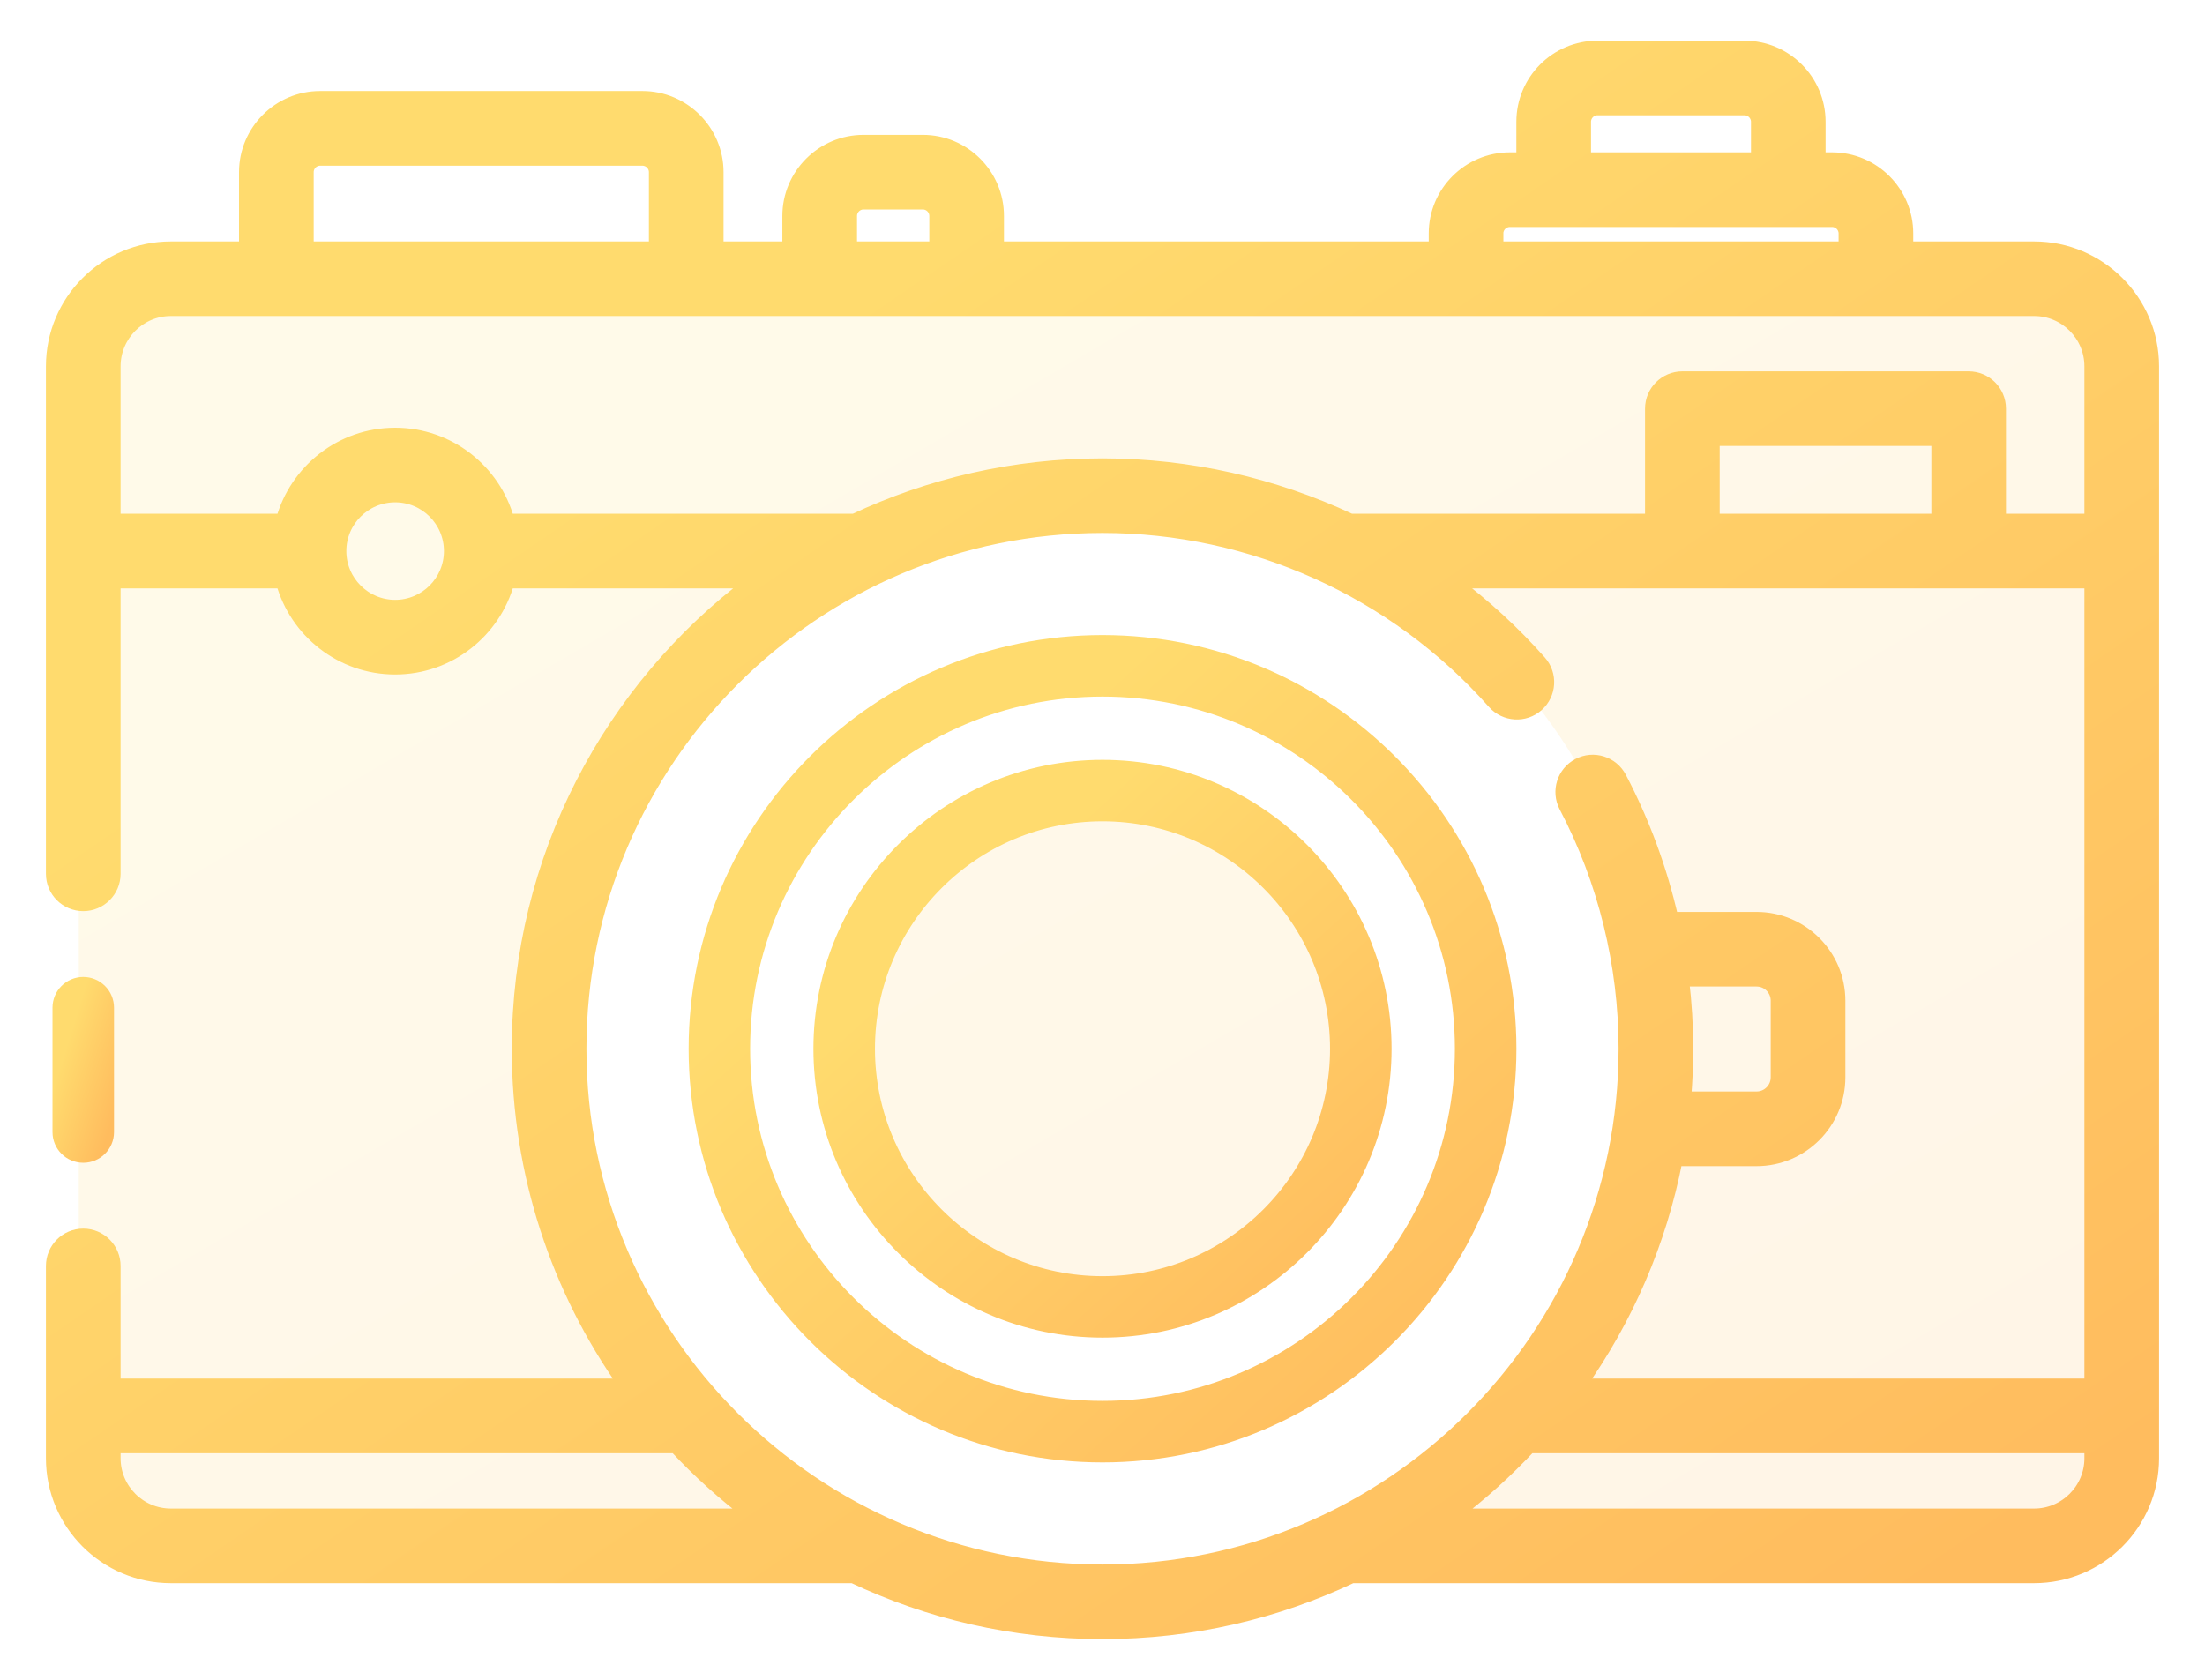
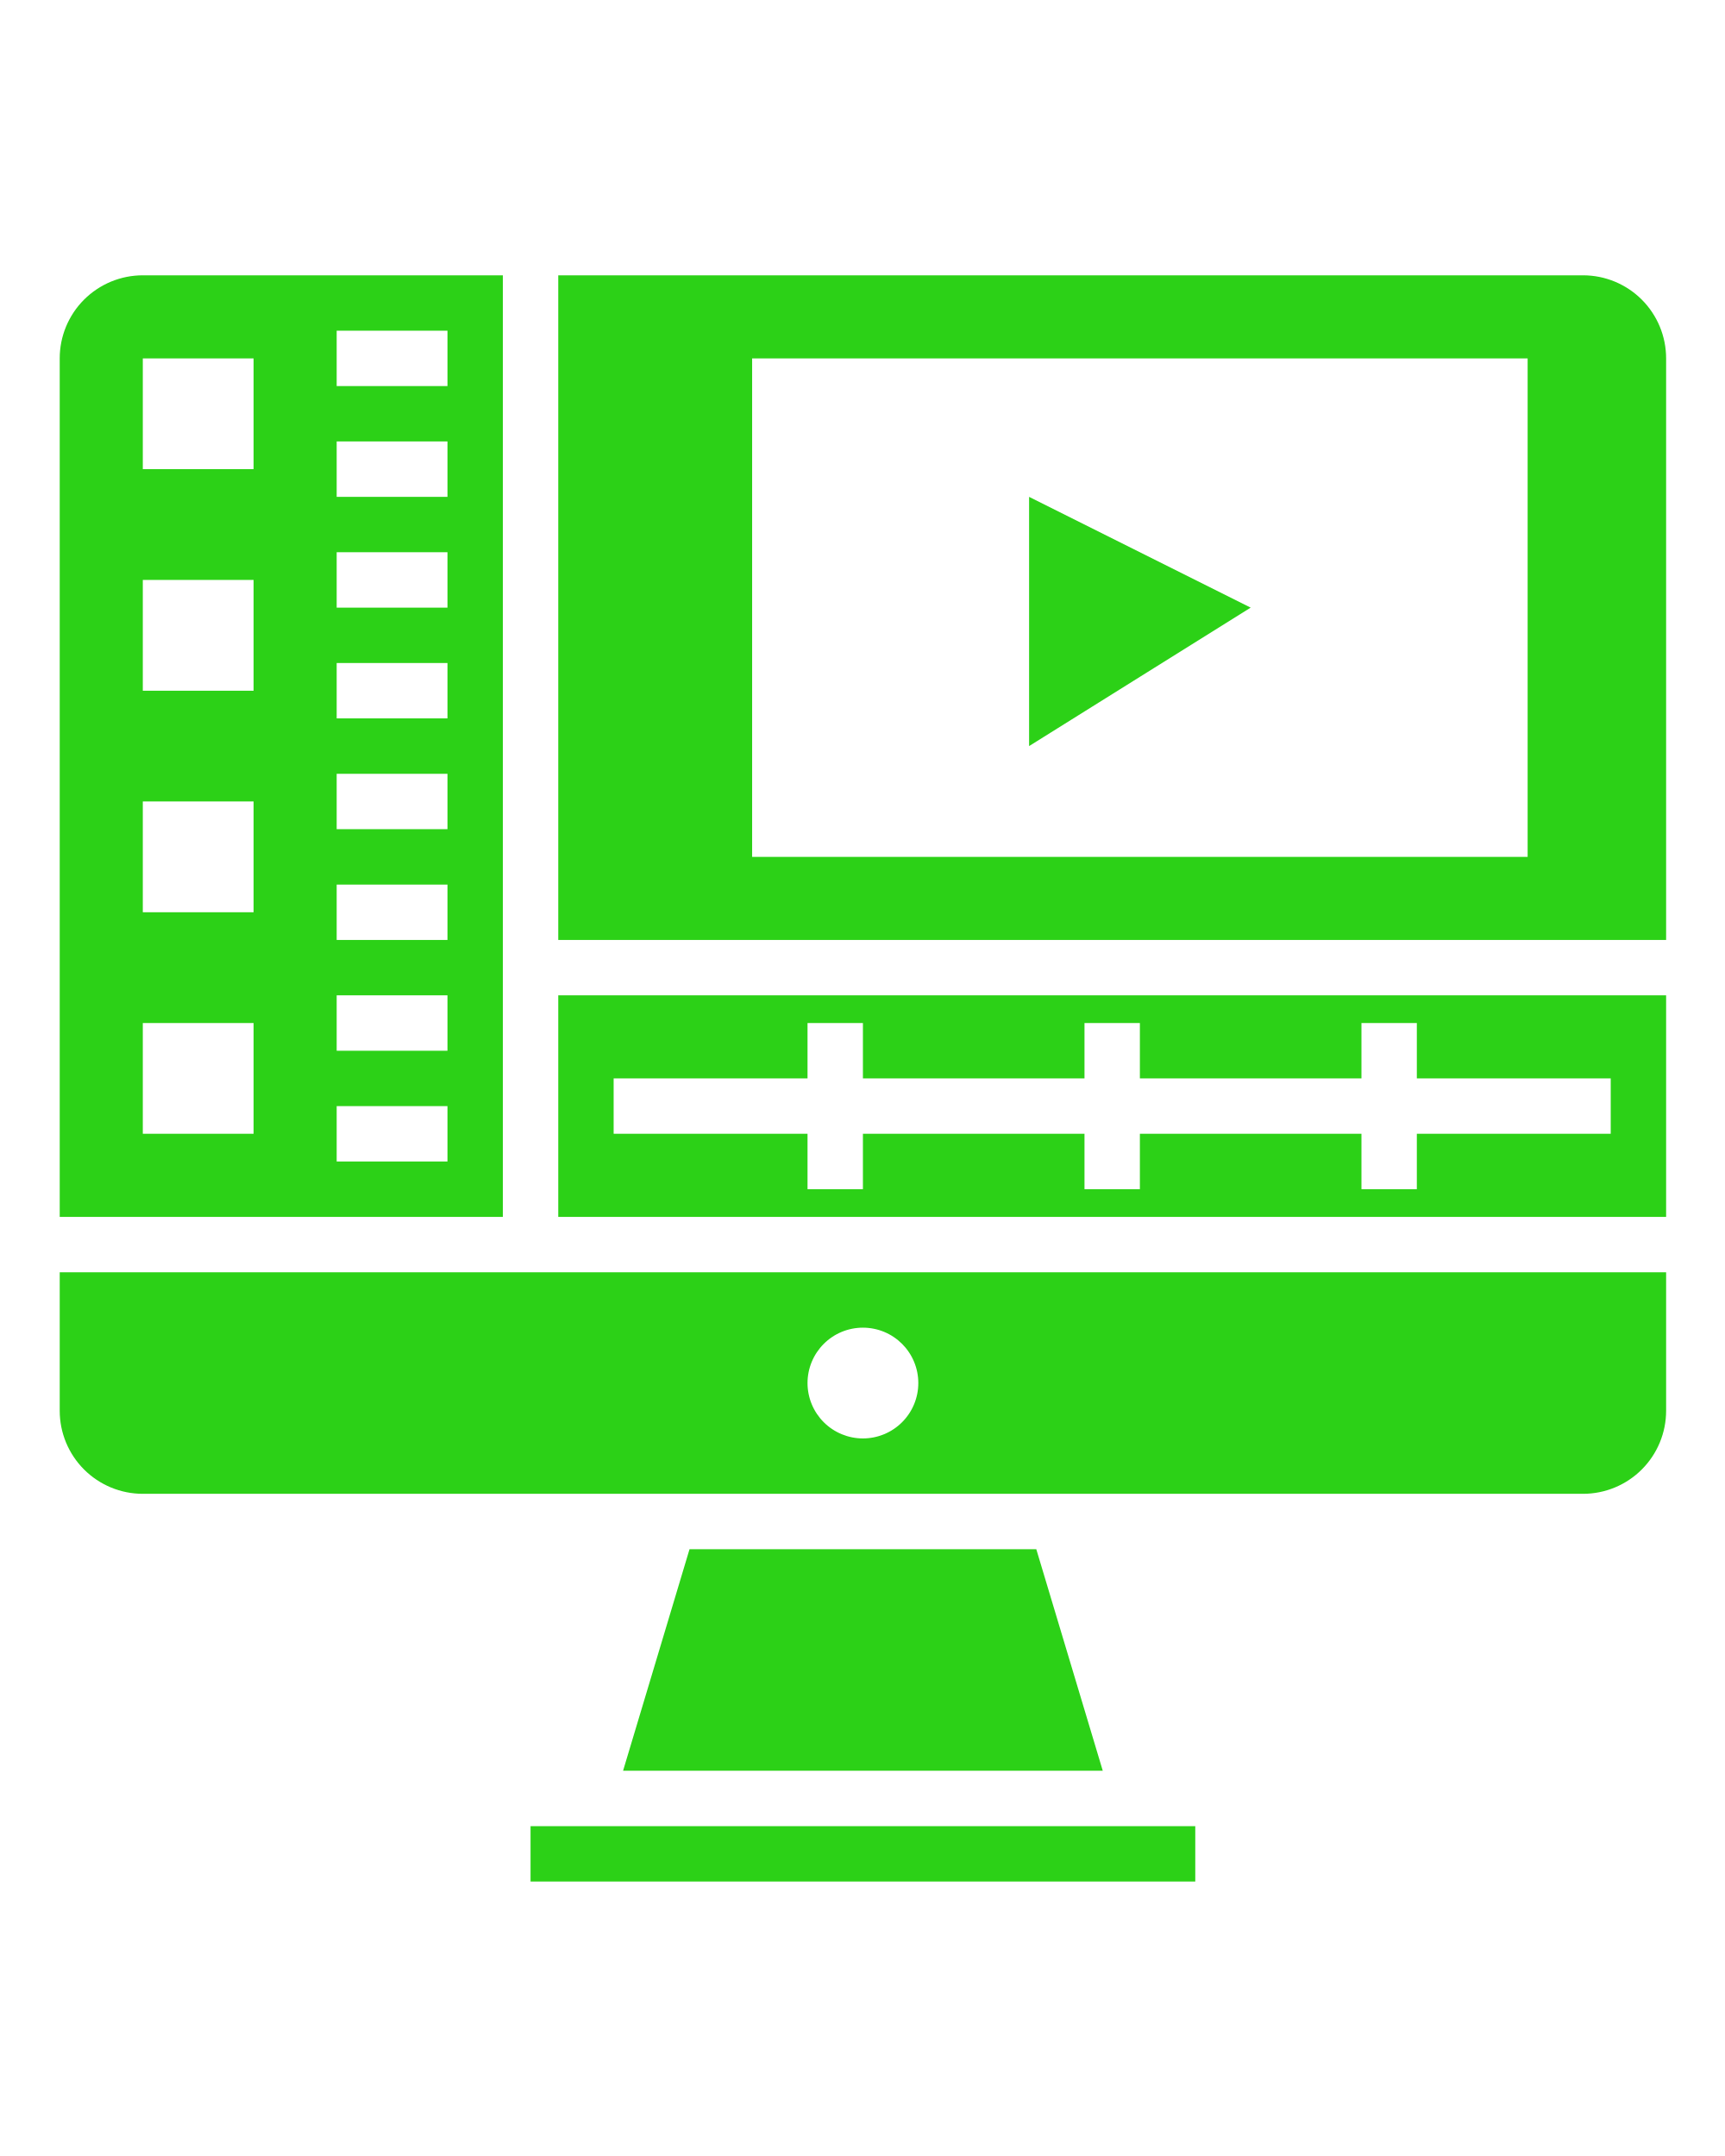
- <svg xmlns="http://www.w3.org/2000/svg" width="42" height="32" viewBox="0 0 42 32" fill="none">
-   <path opacity="0.15" fill-rule="evenodd" clip-rule="evenodd" d="M1.5 6.898C1.5 5.794 2.395 4.898 3.5 4.898H38.3C39.405 4.898 40.3 5.794 40.3 6.898V27.887C40.3 28.992 39.405 29.887 38.3 29.887H24.211C28.439 28.531 31.5 24.569 31.5 19.892C31.5 14.095 26.799 9.396 21 9.396C15.201 9.396 10.5 14.095 10.5 19.892C10.5 24.569 13.561 28.531 17.789 29.887H3.5C2.395 29.887 1.5 28.992 1.5 27.887V6.898ZM21 24.889C23.761 24.889 26 22.652 26 19.892C26 17.131 23.761 14.894 21 14.894C18.239 14.894 16 17.131 16 19.892C16 22.652 18.239 24.889 21 24.889Z" fill="url(#paint0_linear)" />
-   <path d="M2.047 21.566C2.047 21.82 1.84 22.026 1.586 22.026C1.331 22.026 1.125 21.82 1.125 21.566V19.197C1.125 18.942 1.331 18.736 1.586 18.736C1.84 18.736 2.047 18.942 2.047 19.197V21.566Z" fill="url(#paint1_linear)" stroke="url(#paint2_linear)" stroke-width="0.25" />
-   <path d="M38.745 4.724H36.318V4.447C36.318 3.665 35.681 3.027 34.897 3.027H34.648V2.32C34.648 1.537 34.011 0.9 33.228 0.9H30.428C29.645 0.9 29.008 1.537 29.008 2.32V3.027H28.759C27.976 3.027 27.339 3.664 27.339 4.447V4.724H18.998V4.114C18.998 3.331 18.361 2.694 17.578 2.694H16.448C15.665 2.694 15.027 3.331 15.027 4.114V4.724H13.657V3.279C13.657 2.497 13.019 1.859 12.236 1.859H6.098C5.315 1.859 4.678 2.497 4.678 3.279V4.724H3.255C2.012 4.724 1 5.735 1 6.978V16.646C1 16.97 1.262 17.232 1.586 17.232C1.909 17.232 2.172 16.97 2.172 16.646V11.084H5.379C5.637 12.028 6.502 12.724 7.527 12.724C8.552 12.724 9.416 12.028 9.674 11.084H14.328C11.625 13.115 9.873 16.346 9.873 19.978C9.873 22.363 10.628 24.575 11.912 26.387H2.172V24.116C2.172 23.793 1.909 23.53 1.586 23.53C1.262 23.53 1 23.793 1 24.116V27.78C1 29.023 2.012 30.034 3.255 30.034H16.249C17.691 30.717 19.301 31.1 21 31.1C22.699 31.1 24.31 30.717 25.752 30.033C25.757 30.033 25.761 30.034 25.766 30.034H38.745C39.988 30.034 41 29.023 41 27.78V6.978C41 5.735 39.988 4.724 38.745 4.724ZM30.18 2.32C30.18 2.183 30.291 2.071 30.429 2.071H33.228C33.365 2.071 33.477 2.183 33.477 2.32V3.027H30.18V2.32H30.18ZM28.51 4.447C28.51 4.31 28.622 4.199 28.759 4.199H34.897C35.034 4.199 35.146 4.31 35.146 4.447V4.724H28.511V4.447H28.51ZM16.199 4.114C16.199 3.977 16.311 3.865 16.448 3.865H17.578C17.715 3.865 17.826 3.977 17.826 4.114V4.724H16.199V4.114ZM5.85 3.279C5.85 3.142 5.961 3.031 6.098 3.031H12.236C12.373 3.031 12.485 3.142 12.485 3.279V4.724H5.85V3.279ZM7.527 11.552C6.945 11.552 6.472 11.079 6.472 10.498C6.472 9.917 6.945 9.444 7.527 9.444C8.108 9.444 8.581 9.917 8.581 10.498C8.581 11.079 8.108 11.552 7.527 11.552ZM9.674 9.912C9.416 8.969 8.552 8.273 7.527 8.273C6.501 8.273 5.637 8.969 5.379 9.912H2.172V6.978C2.172 6.381 2.658 5.895 3.255 5.895H38.745C39.342 5.895 39.828 6.381 39.828 6.978V9.912H38.084V7.784C38.084 7.461 37.822 7.199 37.498 7.199H32.045C31.722 7.199 31.459 7.461 31.459 7.784V9.912H25.727C24.263 9.226 22.651 8.857 21 8.857C19.31 8.857 17.707 9.236 16.271 9.912H9.674ZM32.631 9.912V8.37H36.913V9.912H32.631ZM3.255 28.863C2.658 28.863 2.172 28.377 2.172 27.78V27.559H12.867C13.31 28.034 13.794 28.471 14.314 28.863H3.255ZM11.045 19.979C11.045 14.492 15.511 10.028 21 10.028C23.847 10.028 26.564 11.251 28.454 13.384C28.669 13.626 29.039 13.649 29.281 13.434C29.523 13.219 29.546 12.849 29.331 12.607C28.828 12.04 28.273 11.531 27.676 11.084H39.828V26.387H30.088C30.983 25.123 31.62 23.665 31.925 22.09H33.458C34.322 22.09 35.025 21.387 35.025 20.523V19.064C35.025 18.2 34.322 17.497 33.458 17.497H31.845C31.632 16.565 31.301 15.661 30.857 14.816C30.706 14.53 30.352 14.419 30.066 14.57C29.779 14.72 29.669 15.074 29.819 15.361C30.562 16.775 30.955 18.372 30.955 19.979C30.955 25.465 26.489 29.929 21 29.929C15.511 29.929 11.045 25.465 11.045 19.979ZM32.048 18.668H33.458C33.676 18.668 33.853 18.845 33.853 19.063V20.523C33.853 20.741 33.676 20.918 33.458 20.918H32.087C32.113 20.608 32.127 20.295 32.127 19.978C32.127 19.54 32.1 19.102 32.048 18.668ZM38.745 28.863H27.686C28.206 28.471 28.69 28.034 29.134 27.559H39.828V27.78C39.828 28.377 39.342 28.863 38.745 28.863Z" fill="url(#paint3_linear)" stroke="url(#paint4_linear)" stroke-width="0.25" />
-   <path d="M13.242 19.979C13.242 15.702 16.722 12.223 21 12.223C25.278 12.223 28.759 15.702 28.759 19.979C28.759 24.255 25.278 27.734 21 27.734C16.722 27.734 13.242 24.255 13.242 19.979ZM14.163 19.979C14.163 23.747 17.23 26.812 21 26.812C24.77 26.812 27.837 23.747 27.837 19.979C27.837 16.21 24.77 13.145 21 13.145C17.23 13.145 14.163 16.21 14.163 19.979Z" fill="url(#paint5_linear)" stroke="url(#paint6_linear)" stroke-width="0.25" />
-   <path d="M15.619 19.979C15.619 17.013 18.033 14.6 21 14.6C23.967 14.6 26.381 17.013 26.381 19.979C26.381 22.944 23.967 25.357 21 25.357C18.033 25.357 15.619 22.944 15.619 19.979ZM16.541 19.979C16.541 22.436 18.541 24.436 21 24.436C23.459 24.436 25.459 22.436 25.459 19.979C25.459 17.52 23.459 15.521 21 15.521C18.541 15.521 16.541 17.52 16.541 19.979Z" fill="url(#paint7_linear)" stroke="url(#paint8_linear)" stroke-width="0.25" />
+ <svg xmlns="http://www.w3.org/2000/svg" width="800" zoomAndPan="magnify" viewBox="0 0 600 750" height="1000" preserveAspectRatio="xMidYMid meet" version="1.0">
  <defs>
-     <linearGradient id="paint0_linear" x1="3.699" y1="4.898" x2="22.569" y2="37.252" gradientUnits="userSpaceOnUse">
-       <stop offset="0.259" stop-color="#FFDB6E" />
-       <stop offset="1" stop-color="#FFBC5E" />
-     </linearGradient>
-     <linearGradient id="paint1_linear" x1="1.177" y1="18.736" x2="2.789" y2="19.235" gradientUnits="userSpaceOnUse">
-       <stop offset="0.259" stop-color="#FFDB6E" />
-       <stop offset="1" stop-color="#FFBC5E" />
-     </linearGradient>
-     <linearGradient id="paint2_linear" x1="1.177" y1="18.736" x2="2.789" y2="19.235" gradientUnits="userSpaceOnUse">
-       <stop offset="0.259" stop-color="#FFDB6E" />
-       <stop offset="1" stop-color="#FFBC5E" />
-     </linearGradient>
-     <linearGradient id="paint3_linear" x1="3.267" y1="0.9" x2="27.682" y2="36.609" gradientUnits="userSpaceOnUse">
-       <stop offset="0.259" stop-color="#FFDB6E" />
-       <stop offset="1" stop-color="#FFBC5E" />
-     </linearGradient>
-     <linearGradient id="paint4_linear" x1="3.267" y1="0.9" x2="27.682" y2="36.609" gradientUnits="userSpaceOnUse">
-       <stop offset="0.259" stop-color="#FFDB6E" />
-       <stop offset="1" stop-color="#FFBC5E" />
-     </linearGradient>
-     <linearGradient id="paint5_linear" x1="14.121" y1="12.223" x2="27.511" y2="27.015" gradientUnits="userSpaceOnUse">
-       <stop offset="0.259" stop-color="#FFDB6E" />
-       <stop offset="1" stop-color="#FFBC5E" />
-     </linearGradient>
-     <linearGradient id="paint6_linear" x1="14.121" y1="12.223" x2="27.511" y2="27.015" gradientUnits="userSpaceOnUse">
-       <stop offset="0.259" stop-color="#FFDB6E" />
-       <stop offset="1" stop-color="#FFBC5E" />
-     </linearGradient>
-     <linearGradient id="paint7_linear" x1="16.229" y1="14.6" x2="25.516" y2="24.859" gradientUnits="userSpaceOnUse">
-       <stop offset="0.259" stop-color="#FFDB6E" />
-       <stop offset="1" stop-color="#FFBC5E" />
-     </linearGradient>
-     <linearGradient id="paint8_linear" x1="16.229" y1="14.6" x2="25.516" y2="24.859" gradientUnits="userSpaceOnUse">
-       <stop offset="0.259" stop-color="#FFDB6E" />
-       <stop offset="1" stop-color="#FFBC5E" />
-     </linearGradient>
+     <clipPath id="d7e85521f6">
+       <path d="M 20.77 95.77 L 175 95.77 L 175 424 L 20.77 424 Z M 20.77 95.77 " clip-rule="nonzero" />
+     </clipPath>
+     <clipPath id="990c1711e5">
+       <path d="M 184 635 L 416 635 L 416 654.52 L 184 654.52 Z M 184 635 " clip-rule="nonzero" />
+     </clipPath>
+     <clipPath id="b5acd3b83d">
+       <path d="M 20.77 442 L 579.52 442 L 579.52 520 L 20.77 520 Z M 20.77 442 " clip-rule="nonzero" />
+     </clipPath>
+     <clipPath id="61e642b242">
+       <path d="M 194 95.77 L 579.52 95.77 L 579.52 327 L 194 327 Z M 194 95.77 " clip-rule="nonzero" />
+     </clipPath>
+     <clipPath id="f40eb40ddf">
+       <path d="M 194 346 L 579.52 346 L 579.52 424 L 194 424 Z M 194 346 " clip-rule="nonzero" />
+     </clipPath>
  </defs>
+   <path fill="#2cd117" d="M 239.836 538.914 L 216.719 615.984 L 383.57 615.984 L 360.449 538.914 Z M 239.836 538.914 " fill-opacity="1" fill-rule="nonzero" />
+   <g clip-path="url(#d7e85521f6)">
+     <path fill="#2cd117" d="M 174.906 95.77 L 49.672 95.77 C 48.723 95.77 47.781 95.816 46.836 95.91 C 45.895 96 44.961 96.141 44.031 96.324 C 43.102 96.508 42.188 96.738 41.281 97.016 C 40.375 97.289 39.484 97.605 38.609 97.969 C 37.734 98.332 36.883 98.734 36.047 99.184 C 35.211 99.629 34.402 100.113 33.613 100.641 C 32.828 101.164 32.066 101.73 31.336 102.328 C 30.605 102.93 29.902 103.566 29.234 104.234 C 28.566 104.902 27.93 105.605 27.328 106.336 C 26.73 107.066 26.164 107.828 25.641 108.613 C 25.113 109.402 24.629 110.211 24.184 111.047 C 23.734 111.883 23.332 112.734 22.969 113.609 C 22.605 114.484 22.289 115.375 22.016 116.281 C 21.738 117.188 21.508 118.105 21.324 119.031 C 21.141 119.961 21 120.895 20.91 121.836 C 20.816 122.781 20.77 123.723 20.77 124.672 L 20.77 423.312 L 174.906 423.312 Z M 88.203 394.41 L 49.672 394.41 L 49.672 355.879 L 88.203 355.879 Z M 88.203 317.344 L 49.672 317.344 L 49.672 278.809 L 88.203 278.809 Z M 88.203 240.273 L 49.672 240.273 L 49.672 201.738 L 88.203 201.738 Z M 88.203 163.203 L 49.672 163.203 L 49.672 124.672 L 88.203 124.672 Z M 155.641 404.047 L 117.105 404.047 L 117.105 384.777 L 155.641 384.777 Z M 155.641 365.512 L 117.105 365.512 L 117.105 346.242 L 155.641 346.242 Z M 155.641 326.977 L 117.105 326.977 L 117.105 307.711 L 155.641 307.711 Z M 155.641 288.441 L 117.105 288.441 L 117.105 269.176 L 155.641 269.176 Z M 155.641 249.906 L 117.105 249.906 L 117.105 230.641 L 155.641 230.641 Z M 155.641 211.371 L 117.105 211.371 L 117.105 192.105 L 155.641 192.105 Z M 155.641 172.84 L 117.105 172.84 L 117.105 153.57 L 155.641 153.57 Z M 155.641 134.305 L 117.105 134.305 L 117.105 115.035 L 155.641 115.035 Z M 155.641 134.305 " fill-opacity="1" fill-rule="nonzero" />
+   </g>
+   <g clip-path="url(#990c1711e5)">
+     <path fill="#2cd117" d="M 184.539 635.254 L 415.746 635.254 L 415.746 654.52 L 184.539 654.52 Z M 184.539 635.254 " fill-opacity="1" fill-rule="nonzero" />
+   </g>
+   <g clip-path="url(#b5acd3b83d)">
+     <path fill="#2cd117" d="M 20.77 490.746 C 20.77 491.695 20.816 492.637 20.91 493.582 C 21 494.523 21.141 495.457 21.324 496.387 C 21.508 497.312 21.738 498.23 22.016 499.137 C 22.289 500.043 22.605 500.934 22.969 501.809 C 23.332 502.684 23.734 503.535 24.184 504.371 C 24.629 505.207 25.113 506.016 25.641 506.805 C 26.164 507.59 26.73 508.352 27.328 509.082 C 27.93 509.812 28.566 510.516 29.234 511.184 C 29.902 511.852 30.605 512.488 31.336 513.09 C 32.066 513.688 32.828 514.254 33.613 514.777 C 34.402 515.305 35.211 515.789 36.047 516.234 C 36.883 516.684 37.734 517.086 38.609 517.449 C 39.484 517.812 40.375 518.129 41.281 518.402 C 42.188 518.68 43.102 518.91 44.031 519.094 C 44.961 519.277 45.895 519.418 46.836 519.508 C 47.781 519.602 48.723 519.648 49.672 519.648 L 550.617 519.648 C 551.566 519.648 552.508 519.602 553.449 519.508 C 554.395 519.418 555.328 519.277 556.258 519.094 C 557.184 518.91 558.102 518.68 559.008 518.402 C 559.914 518.129 560.805 517.812 561.68 517.449 C 562.551 517.086 563.406 516.684 564.242 516.234 C 565.078 515.789 565.887 515.305 566.676 514.777 C 567.461 514.254 568.223 513.688 568.953 513.09 C 569.684 512.488 570.387 511.852 571.055 511.184 C 571.723 510.516 572.359 509.812 572.957 509.082 C 573.559 508.352 574.121 507.59 574.648 506.805 C 575.176 506.016 575.66 505.207 576.105 504.371 C 576.555 503.535 576.957 502.684 577.32 501.809 C 577.68 500.934 578 500.043 578.273 499.137 C 578.551 498.23 578.777 497.312 578.965 496.387 C 579.148 495.457 579.289 494.523 579.379 493.582 C 579.473 492.637 579.52 491.695 579.52 490.746 L 579.52 442.578 L 20.77 442.578 Z M 300.145 461.848 C 300.773 461.848 301.406 461.879 302.031 461.941 C 302.66 462 303.285 462.094 303.902 462.219 C 304.523 462.34 305.133 462.492 305.738 462.676 C 306.34 462.859 306.934 463.07 307.516 463.312 C 308.102 463.555 308.672 463.824 309.227 464.121 C 309.785 464.418 310.324 464.742 310.848 465.094 C 311.375 465.445 311.879 465.82 312.367 466.219 C 312.855 466.621 313.32 467.043 313.77 467.488 C 314.215 467.938 314.637 468.402 315.039 468.891 C 315.438 469.379 315.812 469.887 316.164 470.41 C 316.516 470.934 316.84 471.477 317.137 472.031 C 317.434 472.59 317.703 473.156 317.945 473.742 C 318.188 474.324 318.398 474.918 318.582 475.52 C 318.766 476.125 318.918 476.738 319.043 477.355 C 319.164 477.973 319.258 478.598 319.32 479.227 C 319.379 479.855 319.41 480.484 319.41 481.113 C 319.41 481.746 319.379 482.375 319.32 483.004 C 319.258 483.629 319.164 484.254 319.043 484.871 C 318.918 485.492 318.766 486.102 318.582 486.707 C 318.398 487.312 318.188 487.906 317.945 488.488 C 317.703 489.07 317.434 489.641 317.137 490.195 C 316.84 490.754 316.516 491.293 316.164 491.82 C 315.812 492.344 315.438 492.848 315.039 493.336 C 314.637 493.824 314.215 494.293 313.77 494.738 C 313.32 495.184 312.855 495.609 312.367 496.008 C 311.879 496.41 311.375 496.785 310.848 497.133 C 310.324 497.484 309.785 497.809 309.227 498.105 C 308.672 498.402 308.102 498.672 307.516 498.914 C 306.934 499.156 306.34 499.367 305.738 499.551 C 305.133 499.734 304.523 499.887 303.902 500.012 C 303.285 500.133 302.66 500.227 302.031 500.289 C 301.406 500.352 300.773 500.383 300.145 500.383 C 299.512 500.383 298.883 500.352 298.254 500.289 C 297.629 500.227 297.004 500.133 296.387 500.012 C 295.766 499.887 295.156 499.734 294.551 499.551 C 293.949 499.367 293.355 499.156 292.77 498.914 C 292.188 498.672 291.617 498.402 291.062 498.105 C 290.504 497.809 289.965 497.484 289.441 497.133 C 288.914 496.785 288.41 496.41 287.922 496.008 C 287.434 495.609 286.965 495.184 286.52 494.738 C 286.074 494.293 285.652 493.824 285.25 493.336 C 284.852 492.848 284.477 492.344 284.125 491.82 C 283.773 491.293 283.449 490.754 283.152 490.195 C 282.855 489.641 282.586 489.07 282.344 488.488 C 282.102 487.906 281.891 487.312 281.707 486.707 C 281.523 486.102 281.371 485.492 281.246 484.871 C 281.125 484.254 281.031 483.629 280.969 483.004 C 280.906 482.375 280.879 481.746 280.879 481.113 C 280.879 480.484 280.906 479.855 280.969 479.227 C 281.031 478.598 281.125 477.973 281.246 477.355 C 281.371 476.738 281.523 476.125 281.707 475.52 C 281.891 474.918 282.102 474.324 282.344 473.742 C 282.586 473.156 282.855 472.59 283.152 472.031 C 283.449 471.477 283.773 470.934 284.125 470.41 C 284.477 469.887 284.852 469.379 285.25 468.891 C 285.652 468.402 286.074 467.938 286.52 467.492 C 286.965 467.043 287.434 466.621 287.922 466.219 C 288.41 465.82 288.914 465.445 289.441 465.094 C 289.965 464.742 290.504 464.418 291.062 464.121 C 291.617 463.824 292.188 463.555 292.77 463.312 C 293.355 463.07 293.949 462.859 294.551 462.676 C 295.156 462.492 295.766 462.34 296.387 462.219 C 297.004 462.094 297.629 462 298.254 461.941 C 298.883 461.879 299.512 461.848 300.145 461.848 Z M 300.145 461.848 " fill-opacity="1" fill-rule="nonzero" />
+   </g>
+   <g clip-path="url(#61e642b242)">
+     <path fill="#2cd117" d="M 550.617 95.77 L 194.176 95.77 L 194.176 326.977 L 579.52 326.977 L 579.52 124.672 C 579.52 123.723 579.473 122.781 579.379 121.836 C 579.289 120.895 579.148 119.961 578.965 119.031 C 578.777 118.105 578.551 117.188 578.273 116.281 C 578 115.375 577.68 114.484 577.32 113.609 C 576.957 112.734 576.555 111.883 576.105 111.047 C 575.66 110.211 575.176 109.402 574.648 108.613 C 574.121 107.828 573.559 107.066 572.961 106.336 C 572.359 105.605 571.723 104.902 571.055 104.234 C 570.387 103.566 569.684 102.93 568.953 102.328 C 568.223 101.73 567.461 101.164 566.676 100.641 C 565.887 100.113 565.078 99.629 564.242 99.184 C 563.406 98.734 562.551 98.332 561.68 97.969 C 560.805 97.605 559.914 97.289 559.008 97.016 C 558.102 96.738 557.184 96.508 556.258 96.324 C 555.328 96.141 554.395 96 553.449 95.91 C 552.508 95.816 551.566 95.77 550.617 95.77 Z M 531.352 298.074 L 261.609 298.074 L 261.609 124.672 L 531.352 124.672 Z M 531.352 298.074 " fill-opacity="1" fill-rule="nonzero" />
+   </g>
+   <g clip-path="url(#f40eb40ddf)">
+     <path fill="#2cd117" d="M 194.176 423.312 L 579.52 423.312 L 579.52 346.242 L 194.176 346.242 Z M 213.441 375.145 L 280.879 375.145 L 280.879 355.879 L 300.145 355.879 L 300.145 375.145 L 377.215 375.145 L 377.215 355.879 L 396.48 355.879 L 396.48 375.145 L 473.551 375.145 L 473.551 355.879 L 492.816 355.879 L 492.816 375.145 L 560.254 375.145 L 560.254 394.41 L 492.816 394.41 L 492.816 413.68 L 473.551 413.68 L 473.551 394.41 L 396.48 394.41 L 396.48 413.68 L 377.215 413.68 L 377.215 394.41 L 300.145 394.41 L 300.145 413.68 L 280.879 413.68 L 280.879 394.41 L 213.441 394.41 Z M 213.441 375.145 " fill-opacity="1" fill-rule="nonzero" />
+   </g>
+   <path fill="#2cd117" d="M 357.945 172.84 L 357.945 259.539 L 435.016 211.371 Z M 357.945 172.84 " fill-opacity="1" fill-rule="nonzero" />
</svg>
